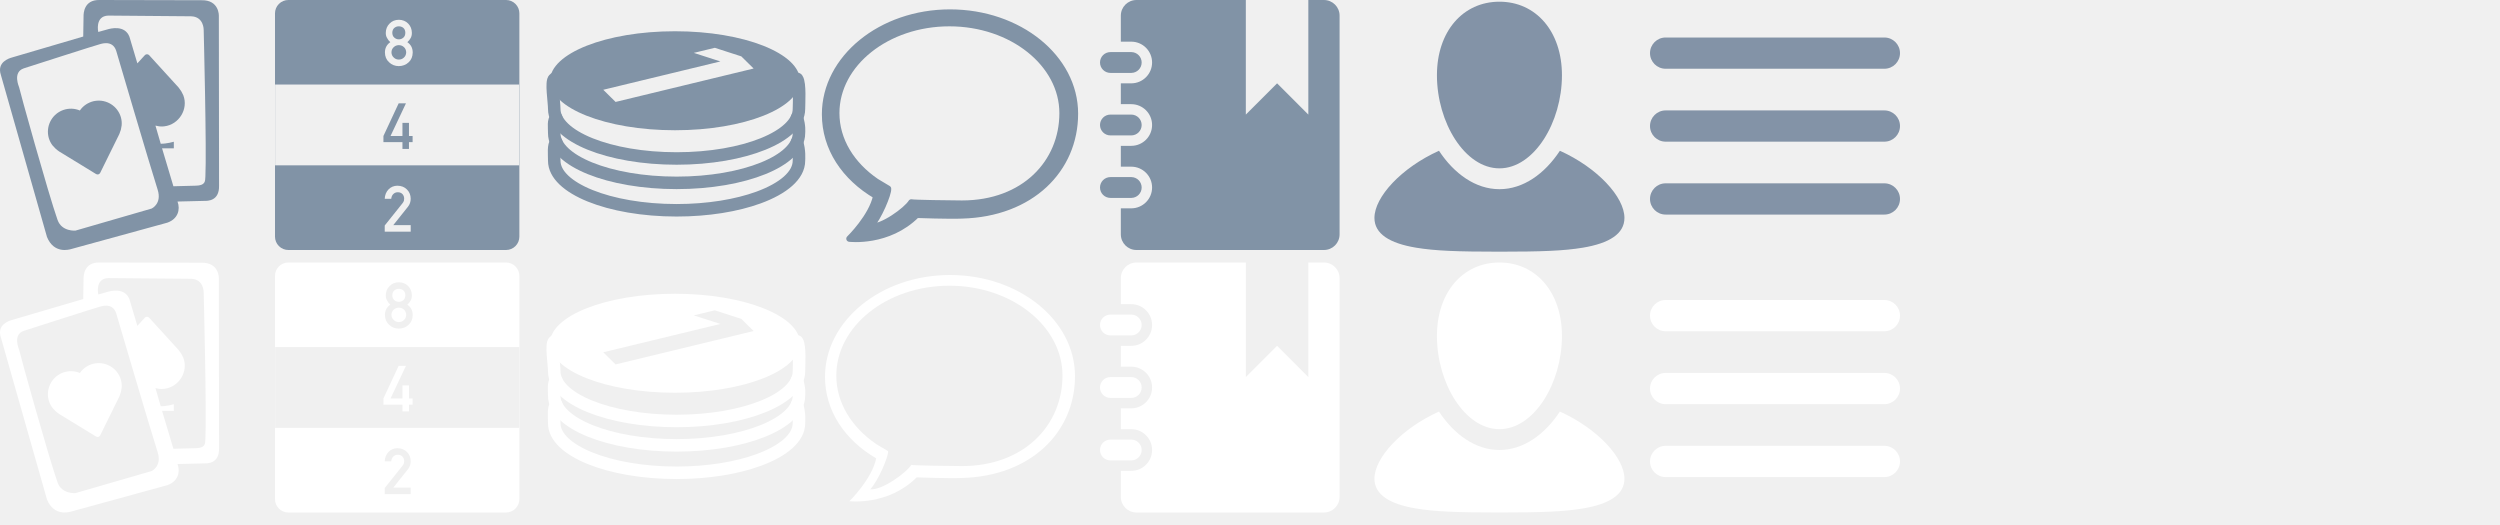
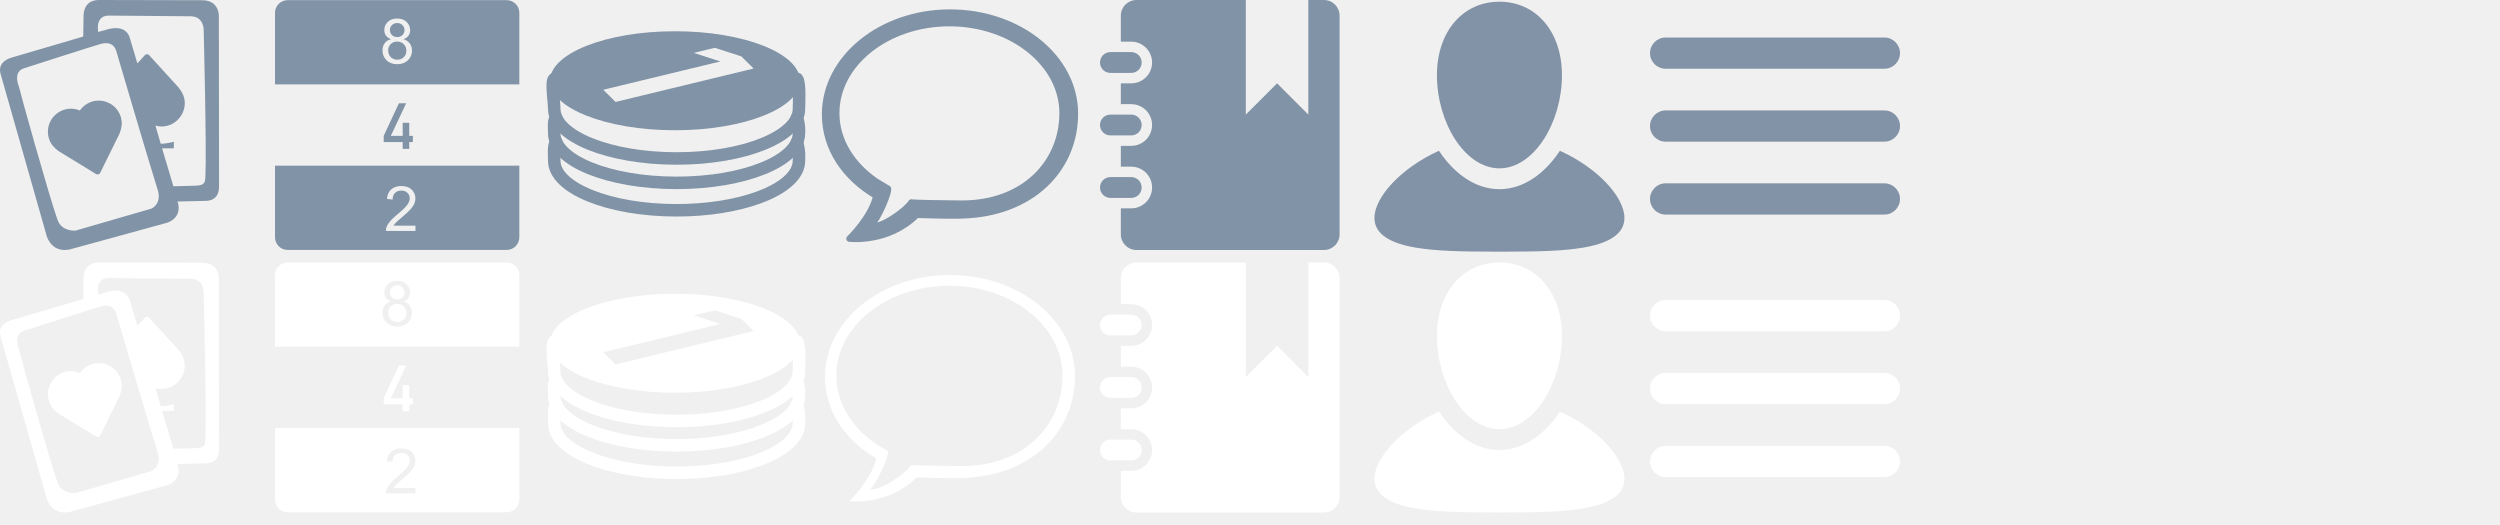
<svg xmlns="http://www.w3.org/2000/svg" width="100%" height="100%" viewBox="0 0 200 42" version="1.1" xml:space="preserve" style="fill-rule:evenodd;clip-rule:evenodd;stroke-linejoin:round;stroke-miterlimit:1.414;">
  <path id="New-Message" d="M76,1c-5.524,0 -10,3.667 -10,8.143c0,2.714 1.571,5.047 4.095,6.524c-0.333,1.666 -2.143,3.428 -2.143,3.428c0,0 3.096,0.381 5.381,-1.905c0,0 2.667,0.096 3.619,0.048c5.524,-0.143 9.048,-3.667 9.048,-8.143c0,-4.476 -4.476,-8.095 -10,-8.095Zm0.952,15.286c-0.857,0 -4,-0.048 -4.047,-0.096c-0.381,0.619 -2.334,2.048 -3.286,1.953c0.667,-0.715 1.476,-2.667 1.429,-3.048c-0.334,-0.19 -0.619,-0.381 -0.953,-0.571c-1.952,-1.334 -3.19,-3.286 -3.19,-5.476c0,-3.953 4.047,-7.191 9.047,-7.191c5,0 9.048,3.238 9.048,7.191c0,3.952 -3.048,7.238 -8.048,7.238Z" style="fill:#8193a6;fill-rule:nonzero;stroke:#8193a6;stroke-width:0.5px;" />
  <path id="New-Message1" d="M76,22c-5.524,0 -10,3.667 -10,8.143c0,2.714 1.571,5.047 4.095,6.524c-0.333,1.666 -2.143,3.428 -2.143,3.428c0,0 3.096,0.381 5.381,-1.905c0,0 2.667,0.096 3.619,0.048c5.524,-0.143 9.048,-3.667 9.048,-8.143c0,-4.476 -4.476,-8.095 -10,-8.095Zm0.952,15.286c-0.857,0 -4,-0.048 -4.047,-0.096c-0.381,0.619 -2.334,2.048 -3.286,1.953c0.667,-0.715 1.476,-2.667 1.429,-3.048c-0.334,-0.19 -0.619,-0.381 -0.953,-0.571c-1.952,-1.334 -3.19,-3.286 -3.19,-5.476c0,-3.953 4.047,-7.191 9.047,-7.191c5,0 9.048,3.238 9.048,7.191c0,3.952 -3.048,7.238 -8.048,7.238Z" style="fill:#fff;fill-rule:nonzero;" />
  <path id="Game-Icon" d="M9.669,9.375c0.063,0.218 0.084,0.438 0.062,0.664l-0.063,0.343c-0.031,0.111 -0.071,0.223 -0.12,0.337c-0.001,0.004 -0.003,0.008 -0.005,0.011l-1.529,3.1c-0.028,0.058 -0.08,0.101 -0.142,0.119l-0.001,0c-0.062,0.018 -0.129,0.009 -0.184,-0.025l-2.953,-1.806c-0.002,-0.001 -0.005,-0.003 -0.006,-0.004c-0.107,-0.071 -0.2,-0.148 -0.289,-0.229l-0.238,-0.253c-0.135,-0.176 -0.233,-0.371 -0.296,-0.583c-0.262,-0.905 0.204,-1.85 1.051,-2.208l0.114,-0.044c0.429,-0.149 0.899,-0.136 1.319,0.043c0.263,-0.383 0.649,-0.633 1.096,-0.745l0.12,-0.022c0.904,-0.149 1.801,0.4 2.064,1.302m7.839,-8.102l0.016,13.579c0.032,1.252 -0.943,1.218 -1.155,1.218l-2.168,0.053c0.24,0.635 0.041,1.39 -0.815,1.691l-7.68,2.107c-0.204,0.06 -1.392,0.392 -1.947,-0.961l-3.691,-12.972c-0.335,-1.018 0.662,-1.323 0.866,-1.382l5.724,-1.683l0.026,-1.633c0,-0.212 0.026,-1.301 1.253,-1.29c0,0 8.103,0.019 8.181,0.018c1.438,-0.031 1.391,1.258 1.39,1.255Zm-5.377,15.411c0,0 0.841,-0.383 0.481,-1.51c-0.671,-2.102 -3.306,-11.078 -3.316,-11.108c-0.304,-0.938 -1.295,-0.522 -1.335,-0.522c-0.073,0.001 -5.975,1.896 -6.057,1.924c-0.924,0.312 -0.374,1.486 -0.373,1.52c0.003,0.12 2.338,8.528 3.073,10.606c0.337,0.954 1.435,0.854 1.435,0.854m9.605,-3.593c0.798,-0.011 0.768,-0.361 0.786,-0.714c0.109,-2.075 -0.135,-11.739 -0.135,-11.739c0,0 0.029,-1.07 -1.013,-1.099c-0.396,-0.011 -6.614,-0.056 -6.626,-0.056c-1.08,0.043 -0.795,1.31 -0.795,1.31l0.757,-0.211c0.203,-0.059 1.362,-0.377 1.737,0.594l0.634,2.129l0.599,-0.655c0.044,-0.048 0.106,-0.075 0.171,-0.075l0.001,0c0.065,0 0.128,0.028 0.172,0.076l2.351,2.58c0.071,0.105 0.155,0.201 0.22,0.309l0.16,0.312c0.429,1.106 -0.346,2.353 -1.517,2.49l-0.122,0.011c-0.202,0.01 -0.377,-0.011 -0.588,-0.069l0.422,1.451c0.479,0.007 1.048,-0.16 1.048,-0.16l0,0.528l-0.941,0l0.907,3.034c0,0 1.328,-0.04 1.772,-0.046Z" style="fill:#8193a6;fill-rule:nonzero;" />
  <path id="Game-Icon1" d="M9.669,30.375c0.063,0.218 0.084,0.438 0.062,0.664l-0.063,0.343c-0.031,0.111 -0.071,0.223 -0.12,0.337c-0.001,0.004 -0.003,0.008 -0.005,0.011l-1.529,3.1c-0.028,0.058 -0.08,0.101 -0.142,0.119l-0.001,0c-0.062,0.018 -0.129,0.009 -0.184,-0.025l-2.953,-1.806c-0.002,-0.001 -0.005,-0.003 -0.006,-0.004c-0.107,-0.071 -0.2,-0.148 -0.289,-0.229l-0.238,-0.253c-0.135,-0.176 -0.233,-0.371 -0.296,-0.583c-0.262,-0.905 0.204,-1.85 1.051,-2.208l0.114,-0.044c0.429,-0.149 0.899,-0.136 1.319,0.043c0.263,-0.383 0.649,-0.633 1.096,-0.745l0.12,-0.022c0.904,-0.149 1.801,0.4 2.064,1.302m7.839,-8.102l0.016,13.579c0.032,1.252 -0.943,1.218 -1.155,1.218l-2.168,0.053c0.24,0.635 0.041,1.39 -0.815,1.691l-7.68,2.107c-0.204,0.06 -1.392,0.392 -1.947,-0.961l-3.691,-12.972c-0.335,-1.018 0.662,-1.323 0.866,-1.382l5.724,-1.683l0.026,-1.633c0,-0.212 0.026,-1.301 1.253,-1.29c0,0 8.103,0.019 8.181,0.018c1.438,-0.031 1.391,1.258 1.39,1.255Zm-5.377,15.411c0,0 0.841,-0.383 0.481,-1.51c-0.671,-2.102 -3.306,-11.078 -3.316,-11.108c-0.304,-0.938 -1.295,-0.522 -1.335,-0.522c-0.073,0.001 -5.975,1.896 -6.057,1.924c-0.924,0.312 -0.374,1.486 -0.373,1.52c0.003,0.12 2.338,8.528 3.073,10.606c0.337,0.954 1.435,0.854 1.435,0.854m9.605,-3.593c0.798,-0.011 0.768,-0.361 0.786,-0.714c0.109,-2.075 -0.135,-11.739 -0.135,-11.739c0,0 0.029,-1.07 -1.013,-1.099c-0.396,-0.011 -6.614,-0.056 -6.626,-0.056c-1.08,0.043 -0.795,1.31 -0.795,1.31l0.757,-0.211c0.203,-0.059 1.362,-0.377 1.737,0.594l0.634,2.129l0.599,-0.655c0.044,-0.048 0.106,-0.075 0.171,-0.075l0.001,0c0.065,0 0.128,0.028 0.172,0.076l2.351,2.58c0.071,0.105 0.155,0.201 0.22,0.309l0.16,0.312c0.429,1.106 -0.346,2.353 -1.517,2.49l-0.122,0.011c-0.202,0.01 -0.377,-0.011 -0.588,-0.069l0.422,1.451c0.479,0.007 1.048,-0.16 1.048,-0.16l0,0.528l-0.941,0l0.907,3.034c0,0 1.328,-0.04 1.772,-0.046Z" style="fill:#fff;fill-rule:nonzero;" />
  <g id="Table-Icon">
-     <path d="M30.675,11.371l1.521,0l0,0.543l0.522,0l0,-0.543l0.29,0l0,-0.493l-0.29,0l0,-1.048l-0.522,0l0,1.048l-0.953,0l1.233,-2.611l-0.583,0l-1.218,2.611l0,0.493Z" style="fill:#8193a6;fill-rule:nonzero;" />
-     <path d="M41.55,13.227l0,5.706c0,0.283 -0.113,0.554 -0.313,0.754c-0.2,0.201 -0.471,0.313 -0.754,0.313c-3.409,0 -14.008,0 -17.416,0c-0.283,0 -0.554,-0.112 -0.754,-0.313c-0.201,-0.2 -0.313,-0.471 -0.313,-0.754c0,-3.468 0,-14.398 0,-17.866c0,-0.283 0.112,-0.554 0.313,-0.754c0.2,-0.201 0.471,-0.313 0.754,-0.313c3.408,0 14.007,0 17.416,0c0.283,0 0.554,0.112 0.754,0.313c0.2,0.2 0.313,0.471 0.313,0.754l0,5.697l-19.541,0l0,6.463l19.541,0l0,-6.463l0.023,0l0,6.463l-0.023,0Zm-10.772,5.306l2.078,0l0,-0.523l-1.393,0l1.173,-1.471c0.147,-0.186 0.22,-0.4 0.22,-0.64c-0.003,-0.3 -0.104,-0.548 -0.303,-0.743c-0.195,-0.196 -0.449,-0.296 -0.763,-0.3c-0.28,0.004 -0.516,0.102 -0.707,0.295c-0.19,0.199 -0.292,0.45 -0.305,0.753l0.52,0c0.018,-0.167 0.076,-0.296 0.175,-0.388c0.095,-0.091 0.214,-0.137 0.357,-0.137c0.162,0.003 0.287,0.056 0.376,0.157c0.085,0.102 0.127,0.221 0.127,0.358c0,0.052 -0.006,0.107 -0.02,0.165c-0.02,0.062 -0.057,0.129 -0.112,0.2l-1.423,1.781l0,0.493Zm0.016,-14.34c0.003,0.329 0.114,0.591 0.333,0.788c0.208,0.202 0.467,0.305 0.778,0.308c0.311,-0.003 0.575,-0.106 0.79,-0.308c0.212,-0.197 0.319,-0.459 0.322,-0.788c-0.003,-0.351 -0.146,-0.625 -0.43,-0.82c0.109,-0.095 0.197,-0.204 0.265,-0.328c0.065,-0.115 0.098,-0.251 0.098,-0.41c-0.003,-0.303 -0.103,-0.554 -0.298,-0.753c-0.193,-0.196 -0.442,-0.296 -0.747,-0.3c-0.301,0.004 -0.546,0.104 -0.736,0.3c-0.202,0.199 -0.304,0.45 -0.307,0.753c0,0.159 0.035,0.295 0.107,0.41c0.062,0.124 0.147,0.233 0.255,0.328c-0.283,0.195 -0.427,0.469 -0.43,0.82Zm0.523,-0.005c0.003,-0.17 0.063,-0.308 0.18,-0.415c0.112,-0.105 0.247,-0.159 0.408,-0.162c0.165,0.003 0.303,0.057 0.415,0.162c0.113,0.107 0.171,0.245 0.175,0.415c-0.004,0.167 -0.062,0.304 -0.175,0.411c-0.112,0.111 -0.25,0.167 -0.415,0.167c-0.161,0 -0.296,-0.056 -0.408,-0.167c-0.117,-0.107 -0.177,-0.244 -0.18,-0.411Zm0.067,-1.563c0.004,-0.173 0.058,-0.304 0.163,-0.392c0.103,-0.085 0.222,-0.128 0.358,-0.128c0.14,0 0.261,0.043 0.365,0.128c0.101,0.088 0.154,0.219 0.157,0.392c-0.003,0.169 -0.056,0.297 -0.157,0.385c-0.104,0.092 -0.225,0.138 -0.365,0.138c-0.136,0 -0.255,-0.046 -0.358,-0.138c-0.105,-0.088 -0.159,-0.216 -0.163,-0.385Z" style="fill:#8193a6;" />
-   </g>
-   <g id="Table-Icon1">
-     <path d="M30.675,32.371l1.521,0l0,0.543l0.522,0l0,-0.543l0.29,0l0,-0.493l-0.29,0l0,-1.048l-0.522,0l0,1.048l-0.953,0l1.233,-2.611l-0.583,0l-1.218,2.611l0,0.493Z" style="fill:#fff;fill-rule:nonzero;" />
-     <path d="M41.55,34.227l0,5.706c0,0.283 -0.113,0.554 -0.313,0.754c-0.2,0.201 -0.471,0.313 -0.754,0.313c-3.409,0 -14.008,0 -17.416,0c-0.283,0 -0.554,-0.112 -0.754,-0.313c-0.201,-0.2 -0.313,-0.471 -0.313,-0.754c0,-3.468 0,-14.398 0,-17.866c0,-0.283 0.112,-0.554 0.313,-0.754c0.2,-0.201 0.471,-0.313 0.754,-0.313c3.408,0 14.007,0 17.416,0c0.283,0 0.554,0.112 0.754,0.313c0.2,0.2 0.313,0.471 0.313,0.754l0,5.697l-19.541,0l0,6.463l19.541,0l0,-6.463l0.023,0l0,6.463l-0.023,0Zm-10.772,5.306l2.078,0l0,-0.523l-1.393,0l1.173,-1.471c0.147,-0.186 0.22,-0.4 0.22,-0.64c-0.003,-0.3 -0.104,-0.548 -0.303,-0.743c-0.195,-0.196 -0.449,-0.296 -0.763,-0.3c-0.28,0.004 -0.516,0.102 -0.707,0.295c-0.19,0.199 -0.292,0.45 -0.305,0.753l0.52,0c0.018,-0.167 0.076,-0.296 0.175,-0.388c0.095,-0.091 0.214,-0.137 0.357,-0.137c0.162,0.003 0.287,0.056 0.376,0.157c0.085,0.102 0.127,0.221 0.127,0.358c0,0.052 -0.006,0.107 -0.02,0.165c-0.02,0.062 -0.057,0.129 -0.112,0.2l-1.423,1.781l0,0.493Zm0.016,-14.34c0.003,0.329 0.114,0.591 0.333,0.788c0.208,0.202 0.467,0.305 0.778,0.308c0.311,-0.003 0.575,-0.106 0.79,-0.308c0.212,-0.197 0.319,-0.459 0.322,-0.788c-0.003,-0.351 -0.146,-0.625 -0.43,-0.82c0.109,-0.095 0.197,-0.204 0.265,-0.328c0.065,-0.115 0.098,-0.251 0.098,-0.41c-0.003,-0.303 -0.103,-0.554 -0.298,-0.753c-0.193,-0.196 -0.442,-0.296 -0.747,-0.3c-0.301,0.004 -0.546,0.104 -0.736,0.3c-0.202,0.199 -0.304,0.45 -0.307,0.753c0,0.159 0.035,0.295 0.107,0.41c0.062,0.124 0.147,0.233 0.255,0.328c-0.283,0.195 -0.427,0.469 -0.43,0.82Zm0.523,-0.005c0.003,-0.17 0.063,-0.308 0.18,-0.415c0.112,-0.105 0.247,-0.159 0.408,-0.162c0.165,0.003 0.303,0.057 0.415,0.162c0.113,0.107 0.171,0.245 0.175,0.415c-0.004,0.167 -0.062,0.304 -0.175,0.411c-0.112,0.111 -0.25,0.167 -0.415,0.167c-0.161,0 -0.296,-0.056 -0.408,-0.167c-0.117,-0.107 -0.177,-0.244 -0.18,-0.411Zm0.067,-1.563c0.004,-0.173 0.058,-0.304 0.163,-0.392c0.103,-0.085 0.222,-0.128 0.358,-0.128c0.14,0 0.261,0.043 0.365,0.128c0.101,0.088 0.154,0.219 0.157,0.392c-0.003,0.169 -0.056,0.297 -0.157,0.385c-0.104,0.092 -0.225,0.138 -0.365,0.138c-0.136,0 -0.255,-0.046 -0.358,-0.138c-0.105,-0.088 -0.159,-0.216 -0.163,-0.385Z" style="fill:#fff;" />
+     <path d="M30.695,11.364l1.52,0l0,0.543l0.523,0l0,-0.543l0.29,0l0,-0.492l-0.29,0l0,-1.048l-0.523,0l0,1.048l-0.953,0l1.233,-2.611l-0.582,0l-1.218,2.611l0,0.492Z" style="fill:#8193a6;fill-rule:nonzero;" />
+     <path d="M40.536,19.994l-17.525,0c-0.558,0 -1.011,-0.453 -1.011,-1.011l0,-5.729l19.547,0l0,5.729c0,0.558 -0.453,1.011 -1.011,1.011Zm-9.055,-1.941c0.049,-0.08 0.111,-0.159 0.186,-0.238c0.075,-0.079 0.244,-0.229 0.508,-0.451c0.315,-0.267 0.541,-0.477 0.677,-0.63c0.136,-0.153 0.233,-0.298 0.292,-0.437c0.059,-0.138 0.088,-0.279 0.088,-0.422c0,-0.282 -0.1,-0.518 -0.3,-0.708c-0.201,-0.19 -0.472,-0.286 -0.816,-0.286c-0.34,0 -0.611,0.089 -0.813,0.265c-0.202,0.177 -0.318,0.434 -0.349,0.77l0.452,0.047c0.001,-0.225 0.066,-0.401 0.193,-0.527c0.126,-0.127 0.296,-0.191 0.507,-0.191c0.201,0 0.363,0.06 0.487,0.18c0.125,0.119 0.187,0.266 0.187,0.44c0,0.166 -0.068,0.342 -0.205,0.529c-0.137,0.186 -0.399,0.439 -0.788,0.758c-0.251,0.205 -0.443,0.386 -0.575,0.542c-0.133,0.156 -0.23,0.315 -0.29,0.476c-0.037,0.098 -0.054,0.199 -0.051,0.305l2.366,0l0,-0.422l-1.756,0Z" style="fill:#8193a6;" />
+     <path d="M40.536,0.013c0.558,0 1.011,0.453 1.011,1.011l0,5.729l-19.547,0l0,-5.729c0,-0.558 0.453,-1.011 1.011,-1.011l17.525,0Zm-9.255,3.121c-0.182,-0.067 -0.317,-0.162 -0.405,-0.285c-0.088,-0.124 -0.132,-0.272 -0.132,-0.445c0,-0.26 0.094,-0.479 0.281,-0.657c0.187,-0.177 0.436,-0.266 0.747,-0.266c0.313,0 0.564,0.091 0.754,0.273c0.191,0.181 0.286,0.402 0.286,0.662c0,0.166 -0.043,0.311 -0.131,0.434c-0.087,0.123 -0.219,0.217 -0.396,0.284c0.219,0.072 0.387,0.187 0.501,0.347c0.115,0.159 0.173,0.35 0.173,0.571c0,0.306 -0.109,0.563 -0.325,0.772c-0.217,0.208 -0.501,0.312 -0.855,0.312c-0.353,0 -0.638,-0.104 -0.854,-0.314c-0.217,-0.209 -0.325,-0.47 -0.325,-0.782c0,-0.233 0.059,-0.428 0.177,-0.585c0.118,-0.157 0.286,-0.264 0.504,-0.321Zm-0.229,0.908c0,0.126 0.03,0.247 0.089,0.364c0.059,0.117 0.148,0.208 0.265,0.272c0.117,0.065 0.243,0.097 0.378,0.097c0.21,0 0.384,-0.068 0.52,-0.203c0.137,-0.135 0.205,-0.307 0.205,-0.515c0,-0.212 -0.07,-0.387 -0.211,-0.525c-0.141,-0.138 -0.317,-0.207 -0.528,-0.207c-0.207,0 -0.378,0.068 -0.514,0.205c-0.136,0.136 -0.204,0.307 -0.204,0.512Zm0.141,-1.652c0,0.169 0.055,0.307 0.164,0.415c0.109,0.107 0.251,0.161 0.425,0.161c0.169,0 0.308,-0.054 0.416,-0.16c0.108,-0.107 0.162,-0.237 0.162,-0.392c0,-0.161 -0.055,-0.297 -0.167,-0.407c-0.111,-0.109 -0.25,-0.164 -0.416,-0.164c-0.168,0 -0.307,0.053 -0.418,0.161c-0.11,0.107 -0.166,0.236 -0.166,0.386Z" style="fill:#8193a6;" />
  </g>
  <g id="Chips-Icon">
    <path d="M63.767,6.31c0.255,0.352 0.149,2.021 0.149,2.407c0,2.186 -4.386,3.961 -9.788,3.961c-5.402,0 -9.788,-1.775 -9.788,-3.961c0,-0.551 -0.275,-2.221 0,-2.407" style="fill:none;stroke:#8193a6;stroke-width:1px;stroke-linecap:round;stroke-miterlimit:1.5;" />
    <path d="M44.498,9.429c-0.246,0.213 -0.158,0.687 -0.158,1.238c0,2.186 4.386,3.962 9.788,3.962c5.402,0 9.788,-1.776 9.788,-3.962c0,-0.108 0.066,-0.579 -0.16,-1.238" style="fill:none;stroke:#8193a6;stroke-width:1px;stroke-linecap:round;stroke-miterlimit:1.5;" />
    <path d="M63.756,11.383c0.226,0.659 0.16,1.37 0.16,1.478c0,1.168 -1.252,2.219 -3.241,2.944c-1.735,0.632 -4.031,1.018 -6.547,1.018c-5.402,0 -9.788,-1.776 -9.788,-3.962c0,-0.551 -0.087,-1.265 0.16,-1.478" style="fill:none;stroke:#8193a6;stroke-width:1px;stroke-linecap:round;stroke-miterlimit:1.5;" />
    <path d="M54,2.5c5.519,0 10,1.774 10,3.96c0,2.186 -4.481,3.96 -10,3.96c-5.519,0 -10,-1.774 -10,-3.96c0,-2.186 4.481,-3.96 10,-3.96Zm3.631,2.415l-9.369,2.267l0.985,0.973l11.043,-2.673l-0.985,-0.972l-2.12,-0.686l-1.682,0.407l2.128,0.684Z" style="fill:#8193a6;" />
  </g>
  <g id="Chips-Icon1">
    <path d="M63.767,27.31c0.255,0.352 0.149,2.021 0.149,2.407c0,2.186 -4.386,3.961 -9.788,3.961c-5.402,0 -9.788,-1.775 -9.788,-3.961c0,-0.551 -0.275,-2.221 0,-2.407" style="fill:none;stroke:#fff;stroke-width:1px;stroke-linecap:round;stroke-miterlimit:1.5;" />
    <path d="M44.498,30.429c-0.246,0.213 -0.158,0.687 -0.158,1.238c0,2.186 4.386,3.962 9.788,3.962c5.402,0 9.788,-1.776 9.788,-3.962c0,-0.108 0.066,-0.579 -0.16,-1.238" style="fill:none;stroke:#fff;stroke-width:1px;stroke-linecap:round;stroke-miterlimit:1.5;" />
    <path d="M63.756,32.383c0.226,0.659 0.16,1.37 0.16,1.478c0,1.168 -1.252,2.219 -3.241,2.944c-1.735,0.632 -4.031,1.018 -6.547,1.018c-5.402,0 -9.788,-1.776 -9.788,-3.962c0,-0.551 -0.087,-1.265 0.16,-1.478" style="fill:none;stroke:#fff;stroke-width:1px;stroke-linecap:round;stroke-miterlimit:1.5;" />
    <path d="M54,23.5c5.519,0 10,1.774 10,3.96c0,2.186 -4.481,3.96 -10,3.96c-5.519,0 -10,-1.774 -10,-3.96c0,-2.186 4.481,-3.96 10,-3.96Zm3.631,2.415l-9.369,2.267l0.985,0.973l11.043,-2.673l-0.985,-0.972l-2.12,-0.686l-1.682,0.407l2.128,0.684Z" style="fill:#fff;" />
  </g>
  <path id="Book-Icon" d="M105.916,20l-14.999,0c-0.691,0 -1.25,-0.56 -1.25,-1.25l0,-2.083l0.833,0c0.92,0 1.667,-0.746 1.667,-1.667c0,-0.92 -0.747,-1.666 -1.667,-1.666l-0.833,0l0,-1.667l0.833,0c0.92,0 1.667,-0.746 1.667,-1.667c0,-0.92 -0.747,-1.667 -1.667,-1.667l-0.833,0l0,-1.666l0.833,0c0.92,0 1.667,-0.747 1.667,-1.667c0,-0.92 -0.747,-1.667 -1.667,-1.667l-0.833,0l0,-2.083c0,-0.69 0.559,-1.25 1.25,-1.25l8.75,0l0,9.167l2.5,-2.5l2.5,2.5l0,-9.167l1.249,0c0.691,0 1.251,0.56 1.251,1.25l0,17.5c0,0.69 -0.56,1.25 -1.251,1.25Zm-14.583,-15c0,0.46 -0.373,0.833 -0.833,0.833l-1.667,0c-0.46,0 -0.833,-0.373 -0.833,-0.833c0,-0.46 0.373,-0.833 0.833,-0.833l1.667,0c0.46,0 0.833,0.373 0.833,0.833Zm-2.5,4.167l1.667,0c0.46,0 0.833,0.373 0.833,0.833c0,0.46 -0.373,0.833 -0.833,0.833l-1.667,0c-0.46,0 -0.833,-0.373 -0.833,-0.833c0,-0.46 0.373,-0.833 0.833,-0.833Zm0,5l1.667,0c0.46,0 0.833,0.373 0.833,0.833c0,0.46 -0.373,0.833 -0.833,0.833l-1.667,0c-0.46,0 -0.833,-0.373 -0.833,-0.833c0,-0.46 0.373,-0.833 0.833,-0.833Z" style="fill:#8193a6;" />
  <path id="Book-Icon1" d="M105.916,41l-14.999,0c-0.691,0 -1.25,-0.56 -1.25,-1.25l0,-2.083l0.833,0c0.92,0 1.667,-0.746 1.667,-1.667c0,-0.92 -0.747,-1.666 -1.667,-1.666l-0.833,0l0,-1.667l0.833,0c0.92,0 1.667,-0.746 1.667,-1.667c0,-0.92 -0.747,-1.667 -1.667,-1.667l-0.833,0l0,-1.666l0.833,0c0.92,0 1.667,-0.747 1.667,-1.667c0,-0.92 -0.747,-1.667 -1.667,-1.667l-0.833,0l0,-2.083c0,-0.69 0.559,-1.25 1.25,-1.25l8.75,0l0,9.167l2.5,-2.5l2.5,2.5l0,-9.167l1.249,0c0.691,0 1.251,0.56 1.251,1.25l0,17.5c0,0.69 -0.56,1.25 -1.251,1.25Zm-14.583,-15c0,0.46 -0.373,0.833 -0.833,0.833l-1.667,0c-0.46,0 -0.833,-0.373 -0.833,-0.833c0,-0.46 0.373,-0.833 0.833,-0.833l1.667,0c0.46,0 0.833,0.373 0.833,0.833Zm-2.5,4.167l1.667,0c0.46,0 0.833,0.373 0.833,0.833c0,0.46 -0.373,0.833 -0.833,0.833l-1.667,0c-0.46,0 -0.833,-0.373 -0.833,-0.833c0,-0.46 0.373,-0.833 0.833,-0.833Zm0,5l1.667,0c0.46,0 0.833,0.373 0.833,0.833c0,0.46 -0.373,0.833 -0.833,0.833l-1.667,0c-0.46,0 -0.833,-0.373 -0.833,-0.833c0,-0.46 0.373,-0.833 0.833,-0.833Z" style="fill:#fff;" />
  <path id="User-Icon" d="M126.625,19.815c-1.514,0.252 -3.295,0.32 -6.67,0.32c-3.374,0 -5.155,-0.068 -6.669,-0.32c-2.121,-0.353 -3.331,-1.109 -3.331,-2.38c0,-1.679 2.16,-4.019 5.163,-5.374c1.214,1.84 2.928,3.074 4.837,3.074c1.91,0 3.624,-1.234 4.837,-3.074c3.003,1.355 5.163,3.695 5.163,5.374c0,1.271 -1.209,2.027 -3.33,2.38Zm-6.67,-6.347c-2.768,0 -5,-3.674 -5,-7.45c0,-3.515 2.088,-5.882 5,-5.882c2.913,0 5.001,2.367 5.001,5.882c0,3.776 -2.232,7.45 -5.001,7.45Z" style="fill:#8393a7;" />
  <path id="Menu-Icon" d="M150.75,11.333l-17.5,0c-0.69,0 -1.25,-0.559 -1.25,-1.25c0,-0.69 0.56,-1.25 1.25,-1.25l17.5,0c0.69,0 1.25,0.56 1.25,1.25c0,0.691 -0.56,1.25 -1.25,1.25Zm0,-5.833l-17.5,0c-0.69,0 -1.25,-0.56 -1.25,-1.25c0,-0.69 0.56,-1.25 1.25,-1.25l17.5,0c0.69,0 1.25,0.56 1.25,1.25c0,0.69 -0.56,1.25 -1.25,1.25Zm-17.5,9.166l17.5,0c0.69,0 1.25,0.56 1.25,1.251c0,0.69 -0.56,1.249 -1.25,1.249l-17.5,0c-0.69,0 -1.25,-0.559 -1.25,-1.249c0,-0.691 0.56,-1.251 1.25,-1.251Z" style="fill:#8393a7;" />
  <path id="Menu-Icon1" d="M150.75,32.333l-17.5,0c-0.69,0 -1.25,-0.559 -1.25,-1.25c0,-0.69 0.56,-1.25 1.25,-1.25l17.5,0c0.69,0 1.25,0.56 1.25,1.25c0,0.691 -0.56,1.25 -1.25,1.25Zm0,-5.833l-17.5,0c-0.69,0 -1.25,-0.56 -1.25,-1.25c0,-0.69 0.56,-1.25 1.25,-1.25l17.5,0c0.69,0 1.25,0.56 1.25,1.25c0,0.69 -0.56,1.25 -1.25,1.25Zm-17.5,9.166l17.5,0c0.69,0 1.25,0.56 1.25,1.251c0,0.69 -0.56,1.249 -1.25,1.249l-17.5,0c-0.69,0 -1.25,-0.559 -1.25,-1.249c0,-0.691 0.56,-1.251 1.25,-1.251Z" style="fill:#fff;" />
  <path id="User-Icon1" d="M126.625,40.679c-1.514,0.253 -3.295,0.32 -6.67,0.32c-3.374,0 -5.155,-0.067 -6.669,-0.32c-2.121,-0.353 -3.331,-1.109 -3.331,-2.38c0,-1.678 2.16,-4.019 5.163,-5.374c1.214,1.84 2.928,3.074 4.837,3.074c1.91,0 3.624,-1.234 4.837,-3.074c3.003,1.355 5.163,3.696 5.163,5.374c0,1.271 -1.209,2.027 -3.33,2.38Zm-6.67,-6.346c-2.768,0 -5,-3.675 -5,-7.451c0,-3.515 2.088,-5.882 5,-5.882c2.913,0 5.001,2.367 5.001,5.882c0,3.776 -2.232,7.451 -5.001,7.451Z" style="fill:#fff;" />
+   <g id="Table-Icon1">
+     <path d="M30.695,32.351l1.52,0l0,0.543l0.523,0l0,-0.543l0.29,0l0,-0.492l-0.29,0l0,-1.048l-0.523,0l0,1.048l-0.953,0l1.233,-2.611l-0.582,0l-1.218,2.611l0,0.492Z" style="fill:#fff;fill-rule:nonzero;" />
+     <path d="M40.536,40.98l-17.525,0c-0.558,0 -1.011,-0.453 -1.011,-1.01l0,-5.729l19.547,0l0,5.729c0,0.557 -0.453,1.01 -1.011,1.01Zm-9.055,-1.94c0.049,-0.08 0.111,-0.159 0.186,-0.238c0.075,-0.079 0.244,-0.229 0.508,-0.451c0.315,-0.267 0.541,-0.477 0.677,-0.63c0.136,-0.153 0.233,-0.298 0.292,-0.437c0.059,-0.138 0.088,-0.279 0.088,-0.422c0,-0.282 -0.1,-0.518 -0.3,-0.708c-0.201,-0.191 -0.472,-0.286 -0.816,-0.286c-0.34,0 -0.611,0.089 -0.813,0.265c-0.202,0.177 -0.318,0.434 -0.349,0.77l0.452,0.047c0.001,-0.225 0.066,-0.401 0.193,-0.528c0.126,-0.126 0.296,-0.19 0.507,-0.19c0.201,0 0.363,0.06 0.487,0.179c0.125,0.12 0.187,0.267 0.187,0.441c0,0.166 -0.068,0.342 -0.205,0.529c-0.137,0.186 -0.399,0.439 -0.788,0.758c-0.251,0.205 -0.443,0.386 -0.575,0.542c-0.133,0.156 -0.23,0.315 -0.29,0.476c-0.037,0.098 -0.054,0.199 -0.051,0.305l2.366,0l0,-0.422l-1.756,0Z" style="fill:#fff;" />
+     <path d="M40.536,21c0.558,0 1.011,0.453 1.011,1.011l0,5.729l-19.547,0l0,-5.729c0,-0.558 0.453,-1.011 1.011,-1.011l17.525,0Zm-9.255,3.121c-0.182,-0.067 -0.317,-0.162 -0.405,-0.286c-0.088,-0.123 -0.132,-0.271 -0.132,-0.444c0,-0.26 0.094,-0.479 0.281,-0.657c0.187,-0.177 0.436,-0.266 0.747,-0.266c0.313,0 0.564,0.091 0.754,0.273c0.191,0.181 0.286,0.402 0.286,0.662c0,0.166 -0.043,0.311 -0.131,0.434c-0.087,0.123 -0.219,0.217 -0.396,0.284c0.219,0.072 0.387,0.187 0.501,0.347c0.115,0.159 0.173,0.35 0.173,0.571c0,0.306 -0.109,0.563 -0.325,0.772c-0.217,0.208 -0.501,0.312 -0.855,0.312c-0.353,0 -0.638,-0.105 -0.854,-0.314c-0.217,-0.209 -0.325,-0.47 -0.325,-0.782c0,-0.233 0.059,-0.428 0.177,-0.585c0.118,-0.157 0.286,-0.264 0.504,-0.321Zm-0.229,0.908c0,0.126 0.03,0.247 0.089,0.364c0.059,0.117 0.148,0.208 0.265,0.272c0.117,0.065 0.243,0.097 0.378,0.097c0.21,0 0.384,-0.068 0.52,-0.203c0.137,-0.135 0.205,-0.307 0.205,-0.515c0,-0.212 -0.07,-0.387 -0.211,-0.525c-0.141,-0.138 -0.317,-0.207 -0.528,-0.207c-0.207,0 -0.378,0.068 -0.514,0.205c-0.136,0.136 -0.204,0.307 -0.204,0.512Zm0.141,-1.653c0,0.17 0.055,0.308 0.164,0.416c0.109,0.107 0.251,0.161 0.425,0.161c0.169,0 0.308,-0.054 0.416,-0.16c0.108,-0.107 0.162,-0.237 0.162,-0.392c0,-0.161 -0.055,-0.297 -0.167,-0.407c-0.111,-0.109 -0.25,-0.164 -0.416,-0.164c-0.168,0 -0.307,0.053 -0.418,0.161c-0.11,0.107 -0.166,0.236 -0.166,0.385Z" style="fill:#fff;" />
+   </g>
</svg>
